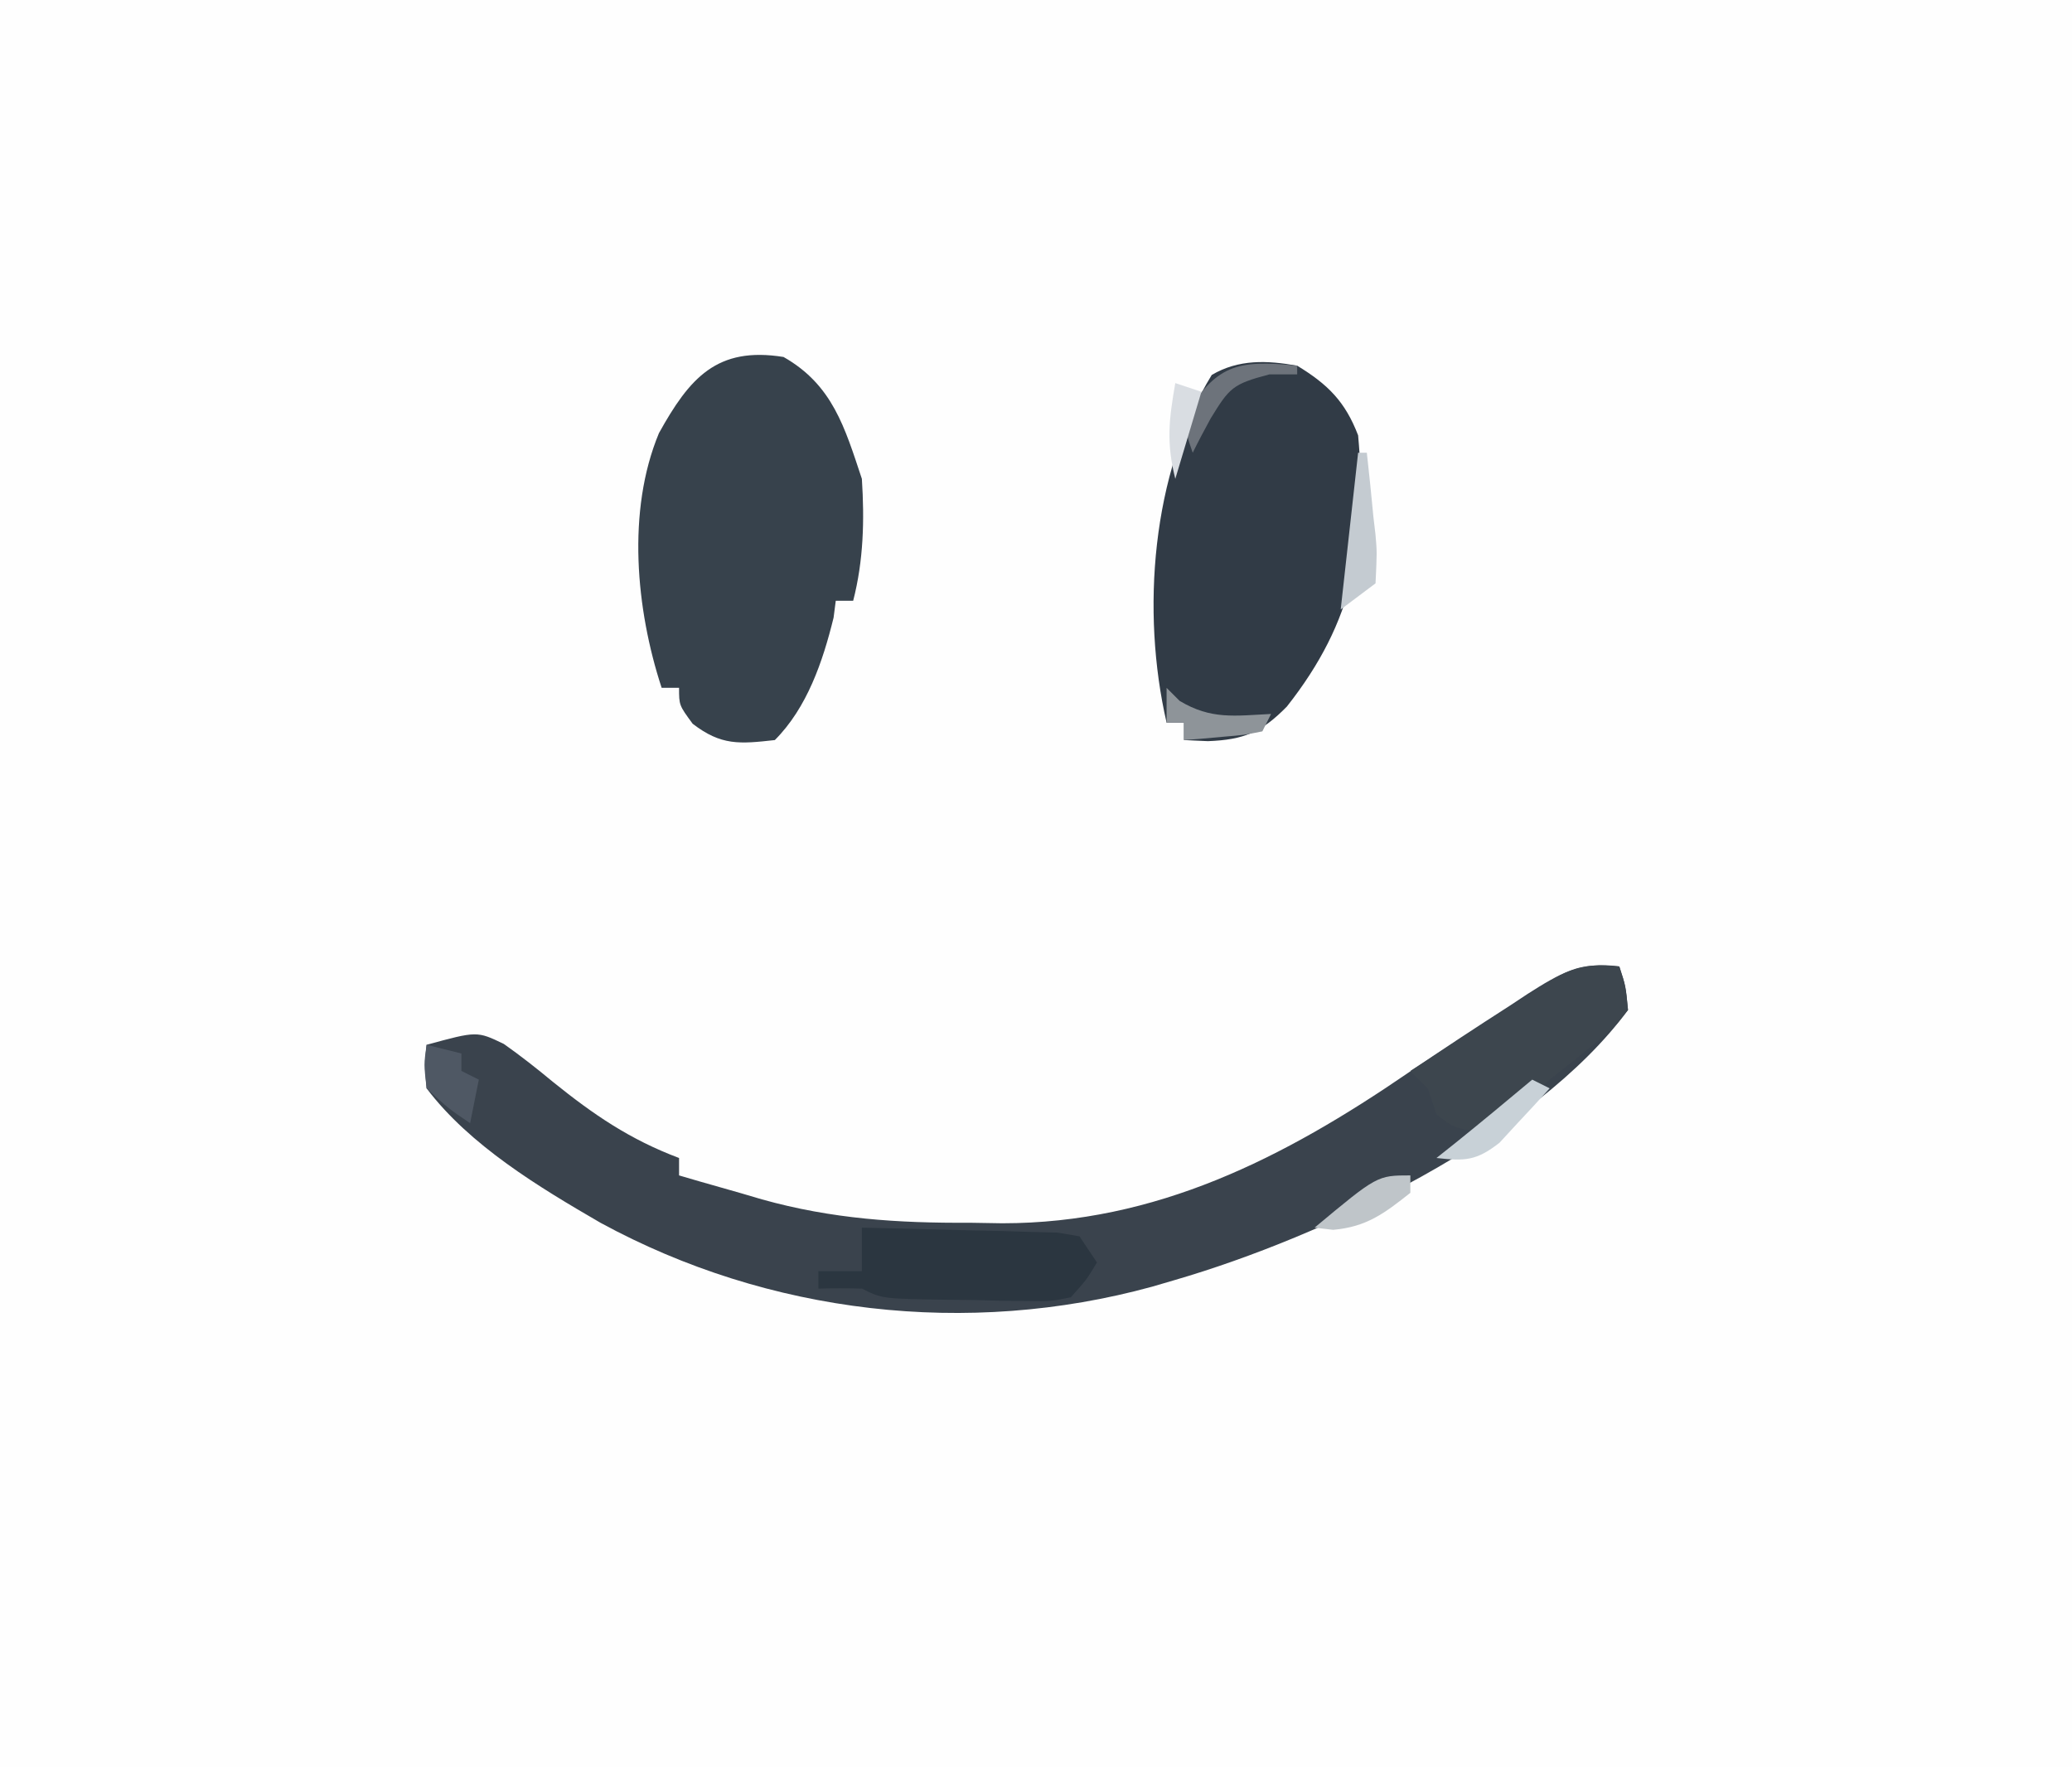
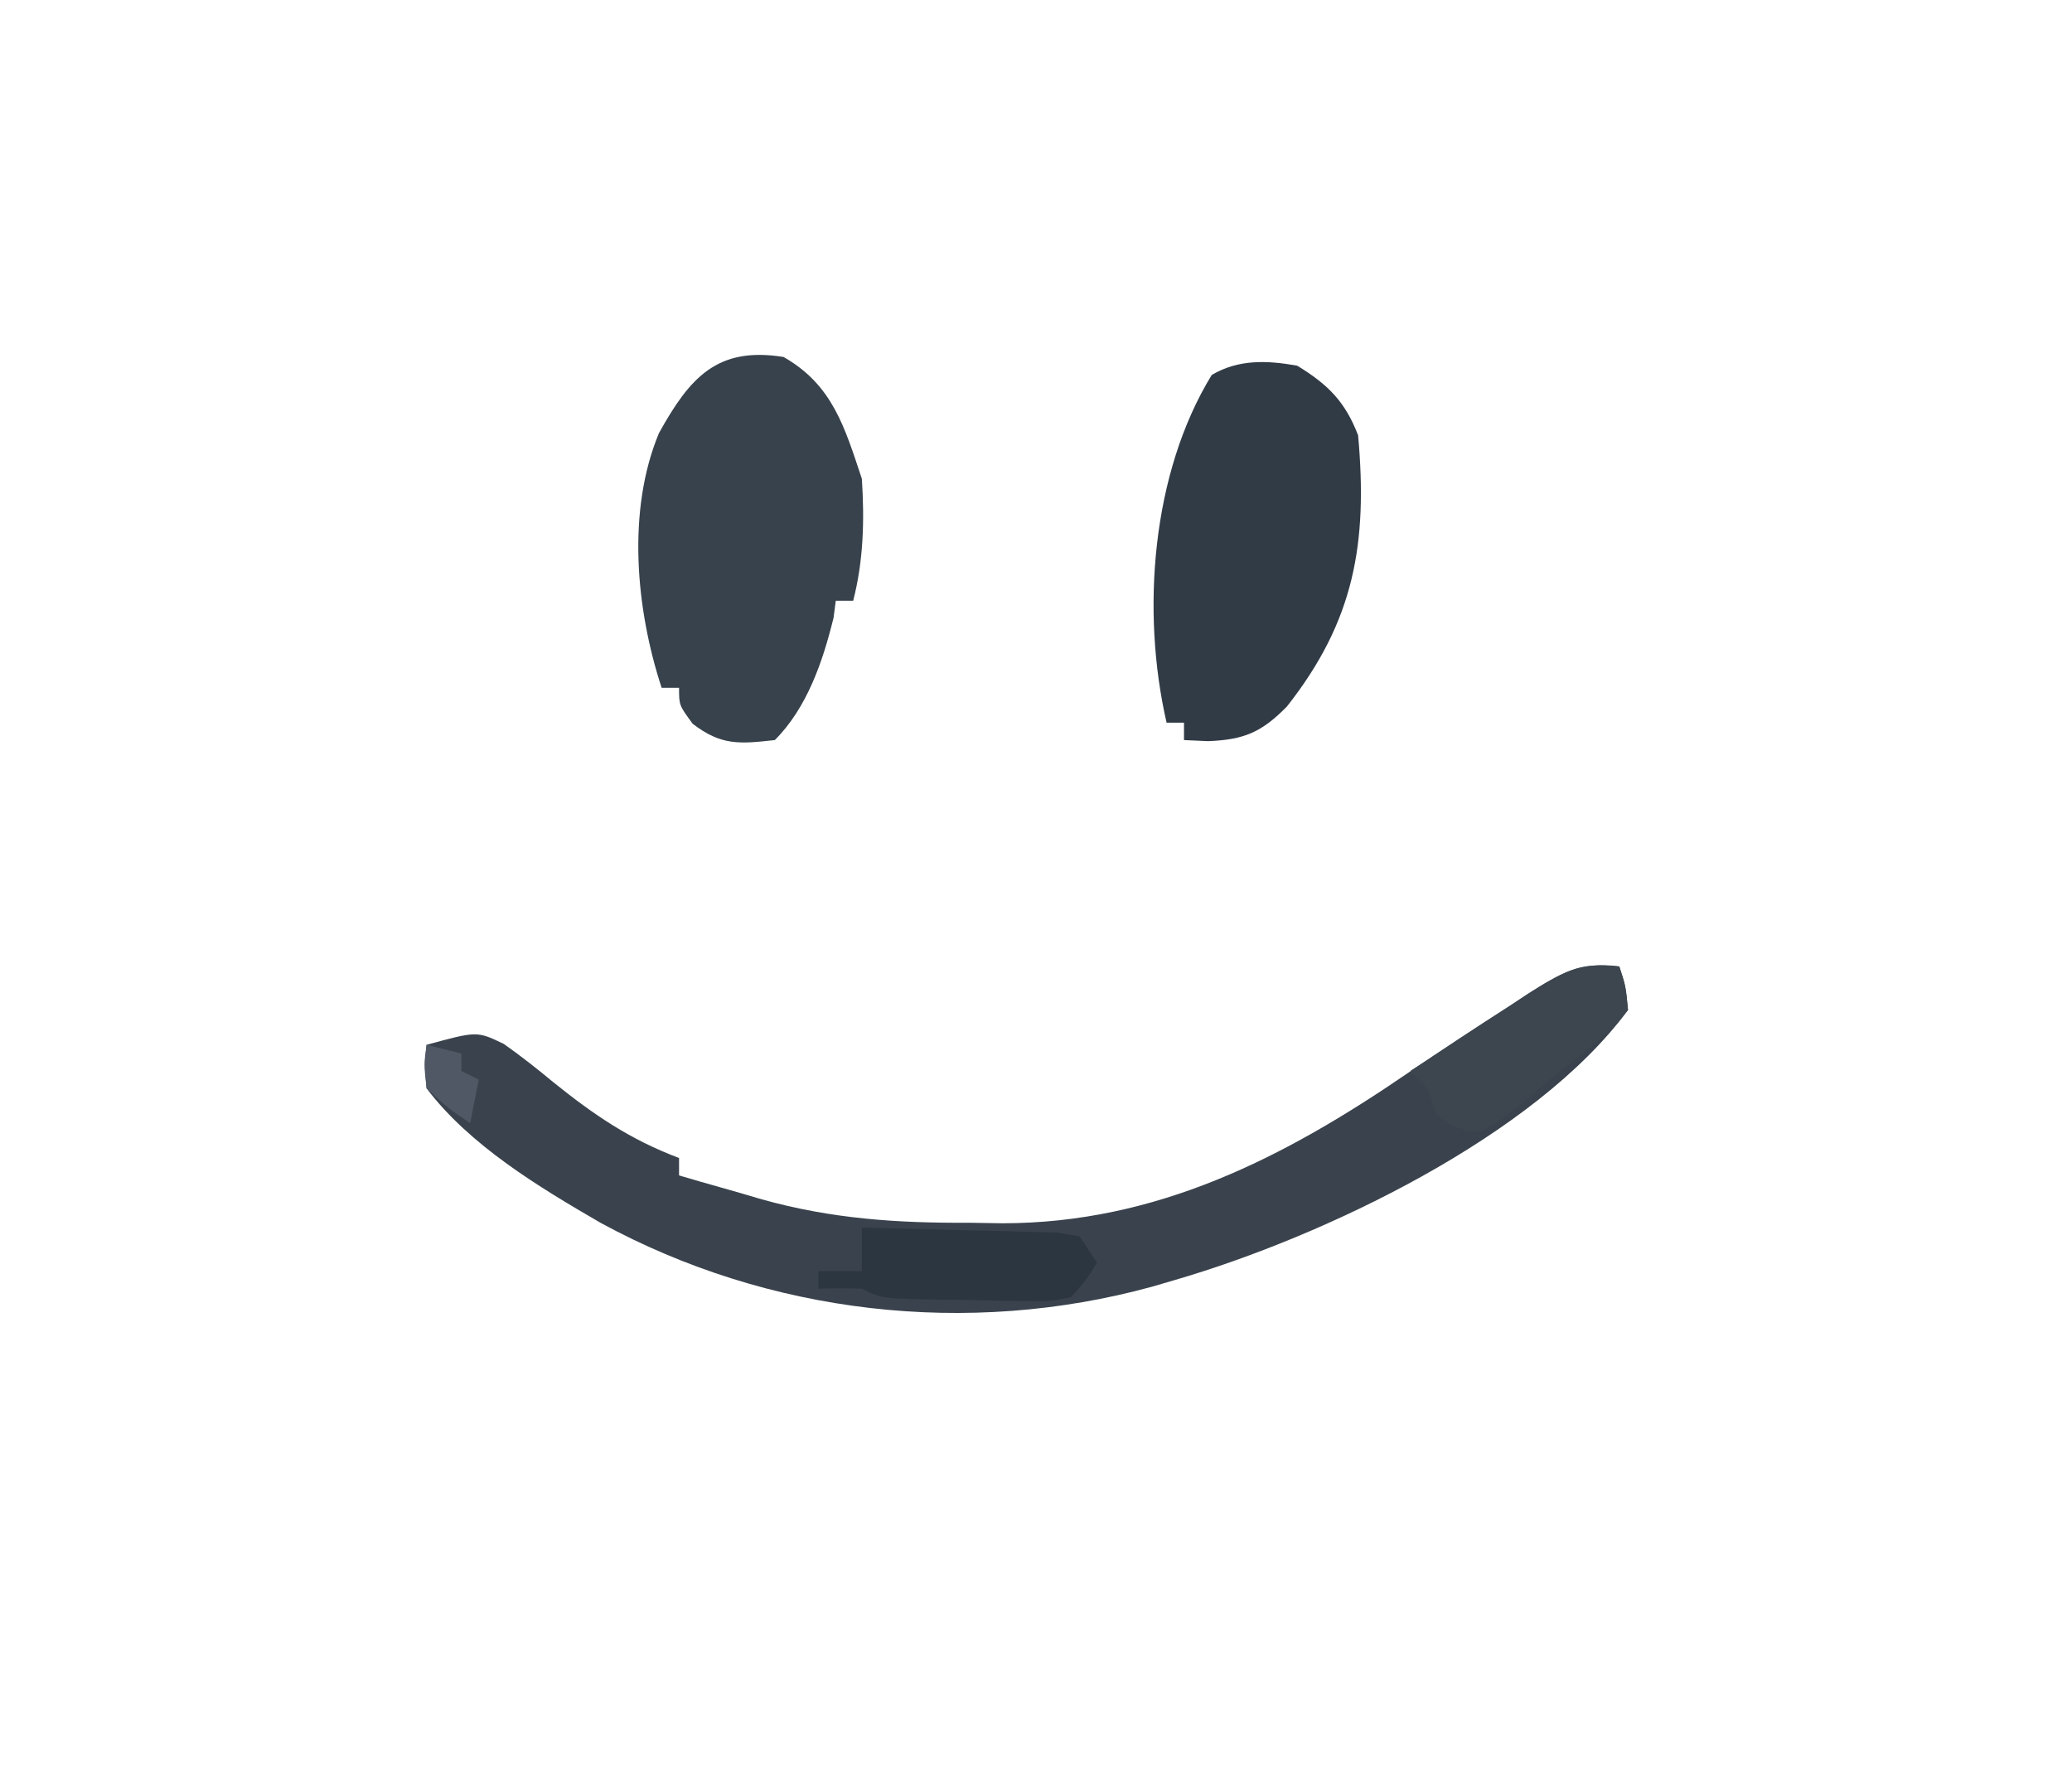
<svg xmlns="http://www.w3.org/2000/svg" version="1.1" width="238" height="203">
-   <path d="M0 0 C78.54 0 157.08 0 238 0 C238 66.99 238 133.98 238 203 C159.46 203 80.92 203 0 203 C0 136.01 0 69.02 0 0 Z " fill="#FEFEFE" transform="translate(0,0)" />
  <path d="M0 0 C0.727 2.266 0.727 2.266 1 5 C-9.694 19.534 -34.054 31.06 -51 36 C-51.876 36.257 -52.752 36.514 -53.655 36.778 C-74.862 42.591 -97.713 39.943 -116.996 29.457 C-124.043 25.374 -132.045 20.562 -137 14 C-137.246 11.238 -137.246 11.238 -137 9 C-131.209 7.418 -131.209 7.418 -128.129 8.9 C-126.179 10.275 -124.335 11.725 -122.5 13.25 C-117.817 17.025 -113.655 19.872 -108 22 C-108 22.66 -108 23.32 -108 24 C-106.432 24.463 -104.863 24.921 -103.288 25.36 C-101.677 25.811 -100.07 26.278 -98.468 26.757 C-90.423 29.002 -82.888 29.486 -74.562 29.438 C-73.342 29.457 -72.122 29.477 -70.865 29.498 C-53.18 29.489 -38.551 22.015 -24.223 12.199 C-20.373 9.572 -16.486 7.016 -12.562 4.5 C-11.888 4.054 -11.213 3.608 -10.518 3.149 C-6.9 0.845 -4.448 -0.617 0 0 Z " fill="#3A434D" transform="translate(186,111)" />
  <path d="M0 0 C5.642 3.206 7.035 8.104 9 14 C9.302 18.746 9.193 23.377 8 28 C7.34 28 6.68 28 6 28 C5.918 28.639 5.835 29.279 5.75 29.938 C4.518 34.968 2.703 40.297 -1 44 C-5.046 44.45 -7.152 44.652 -10.438 42.125 C-12 40 -12 40 -12 38 C-12.66 38 -13.32 38 -14 38 C-16.951 29.006 -18.027 17.682 -14.312 8.75 C-10.797 2.419 -7.667 -1.232 0 0 Z " fill="#37424C" transform="translate(90,41)" />
  <path d="M0 0 C3.556 2.165 5.517 4.14 7 8 C8.112 20.404 6.573 29.314 -1.184 39.152 C-4.091 42.109 -6.109 42.966 -10.25 43.125 C-11.158 43.084 -12.065 43.042 -13 43 C-13 42.34 -13 41.68 -13 41 C-13.66 41 -14.32 41 -15 41 C-17.933 28.238 -16.733 12.354 -9.812 1.062 C-6.698 -0.763 -3.446 -0.612 0 0 Z " fill="#313B46" transform="translate(149,42)" />
  <path d="M0 0 C0.746 2.254 0.746 2.254 1 5 C-0.59 7.027 -0.59 7.027 -2.938 8.938 C-3.766 9.614 -4.595 10.291 -5.449 10.988 C-6.712 11.984 -6.712 11.984 -8 13 C-8.728 13.633 -9.457 14.266 -10.207 14.918 C-12.09 16.491 -13.824 17.867 -16 19 C-18.938 18.562 -18.938 18.562 -21 17 C-21.33 16.01 -21.66 15.02 -22 14 C-22.66 13.34 -23.32 12.68 -24 12 C-21.771 10.562 -19.542 9.124 -17.312 7.688 C-16.687 7.283 -16.061 6.879 -15.416 6.463 C-13.614 5.303 -11.808 4.15 -10 3 C-8.623 2.118 -8.623 2.118 -7.219 1.219 C-4.622 -0.207 -2.918 -0.25 0 0 Z " fill="#3D464E" transform="translate(186,111)" />
  <path d="M0 0 C4.126 0.081 8.25 0.193 12.375 0.312 C14.138 0.346 14.138 0.346 15.938 0.381 C17.059 0.416 18.18 0.452 19.336 0.488 C20.373 0.514 21.41 0.541 22.478 0.568 C23.31 0.71 24.143 0.853 25 1 C25.66 1.99 26.32 2.98 27 4 C25.815 5.973 25.815 5.973 24 8 C21.672 8.47 21.672 8.47 18.965 8.426 C17.991 8.417 17.017 8.409 16.014 8.4 C14.999 8.371 13.983 8.342 12.938 8.312 C11.409 8.298 11.409 8.298 9.85 8.283 C2.337 8.169 2.337 8.169 0 7 C-1.666 6.96 -3.334 6.956 -5 7 C-5 6.34 -5 5.68 -5 5 C-3.35 5 -1.7 5 0 5 C0 3.35 0 1.7 0 0 Z " fill="#2B3640" transform="translate(99,141)" />
  <path d="M0 0 C1.32 0.33 2.64 0.66 4 1 C4 1.66 4 2.32 4 3 C4.66 3.33 5.32 3.66 6 4 C5.67 5.65 5.34 7.3 5 9 C2.5 7.312 2.5 7.312 0 5 C-0.312 2.25 -0.312 2.25 0 0 Z " fill="#4F5864" transform="translate(49,120)" />
-   <path d="M0 0 C0.66 0.33 1.32 0.66 2 1 C0.787 2.348 -0.446 3.678 -1.688 5 C-2.372 5.742 -3.056 6.485 -3.762 7.25 C-6.413 9.323 -7.717 9.368 -11 9 C-9.948 8.165 -9.948 8.165 -8.875 7.312 C-5.887 4.909 -2.941 2.462 0 0 Z " fill="#C8D1D7" transform="translate(176,124)" />
-   <path d="M0 0 C0 0.33 0 0.66 0 1 C-1.052 1 -2.104 1 -3.188 1 C-7.429 2.113 -7.769 2.53 -9.938 6.062 C-10.648 7.363 -11.343 8.672 -12 10 C-12.621 8.203 -12.621 8.203 -13 6 C-9.352 -0.119 -6.947 -0.707 0 0 Z " fill="#6D737B" transform="translate(149,42)" />
-   <path d="M0 0 C0 0.66 0 1.32 0 2 C-2.991 4.365 -5.029 5.916 -8.875 6.25 C-9.576 6.168 -10.277 6.085 -11 6 C-3.8 0 -3.8 0 0 0 Z " fill="#BFC5C9" transform="translate(162,135)" />
-   <path d="M0 0 C0.495 0.495 0.99 0.99 1.5 1.5 C5.116 3.67 7.822 3.209 12 3 C11.67 3.66 11.34 4.32 11 5 C8.934 5.414 8.934 5.414 6.438 5.625 C5.611 5.7 4.785 5.775 3.934 5.852 C2.976 5.925 2.976 5.925 2 6 C2 5.34 2 4.68 2 4 C1.34 4 0.68 4 0 4 C0 2.68 0 1.36 0 0 Z " fill="#8E9499" transform="translate(134,79)" />
-   <path d="M0 0 C0.33 0 0.66 0 1 0 C1.276 2.437 1.521 4.871 1.75 7.312 C1.831 8.003 1.912 8.693 1.996 9.404 C2.172 11.426 2.172 11.426 2 15 C0.68 15.99 -0.64 16.98 -2 18 C-1.34 12.06 -0.68 6.12 0 0 Z " fill="#C4CBD1" transform="translate(156,52)" />
-   <path d="M0 0 C0.99 0.33 1.98 0.66 3 1 C2.01 4.3 1.02 7.6 0 11 C-1.05 6.801 -0.728 4.206 0 0 Z " fill="#D9DDE2" transform="translate(135,44)" />
</svg>
